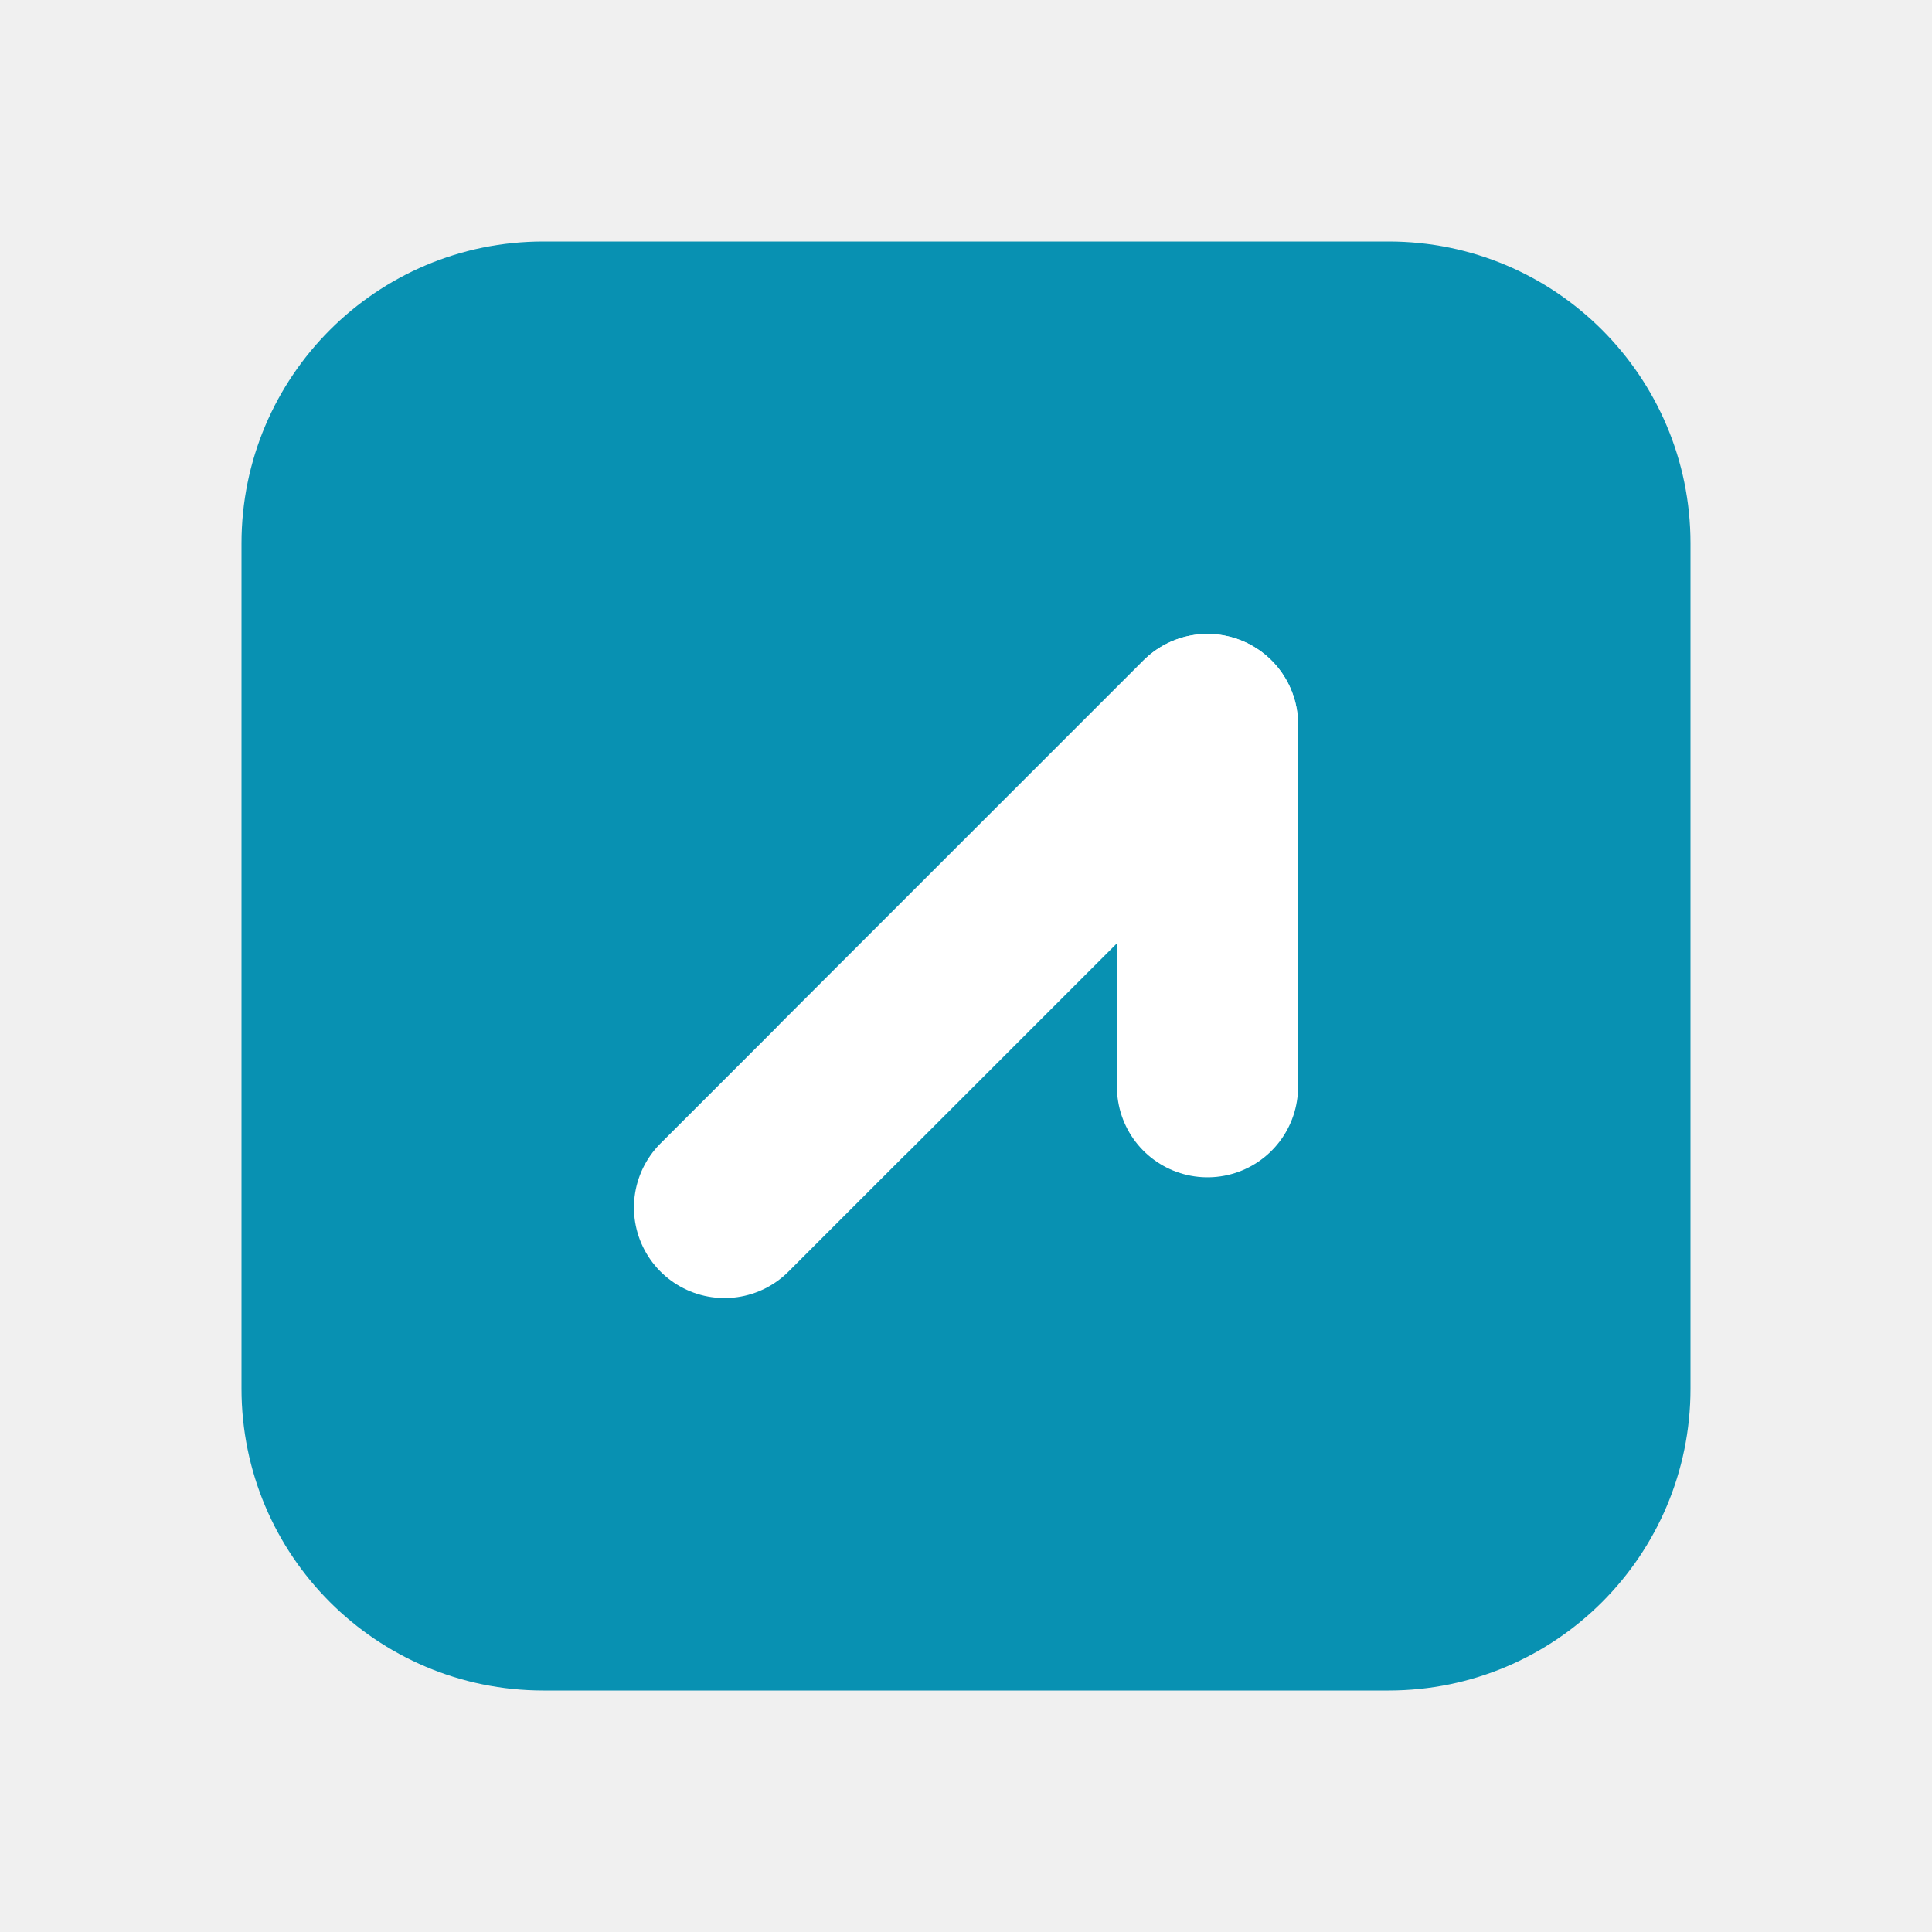
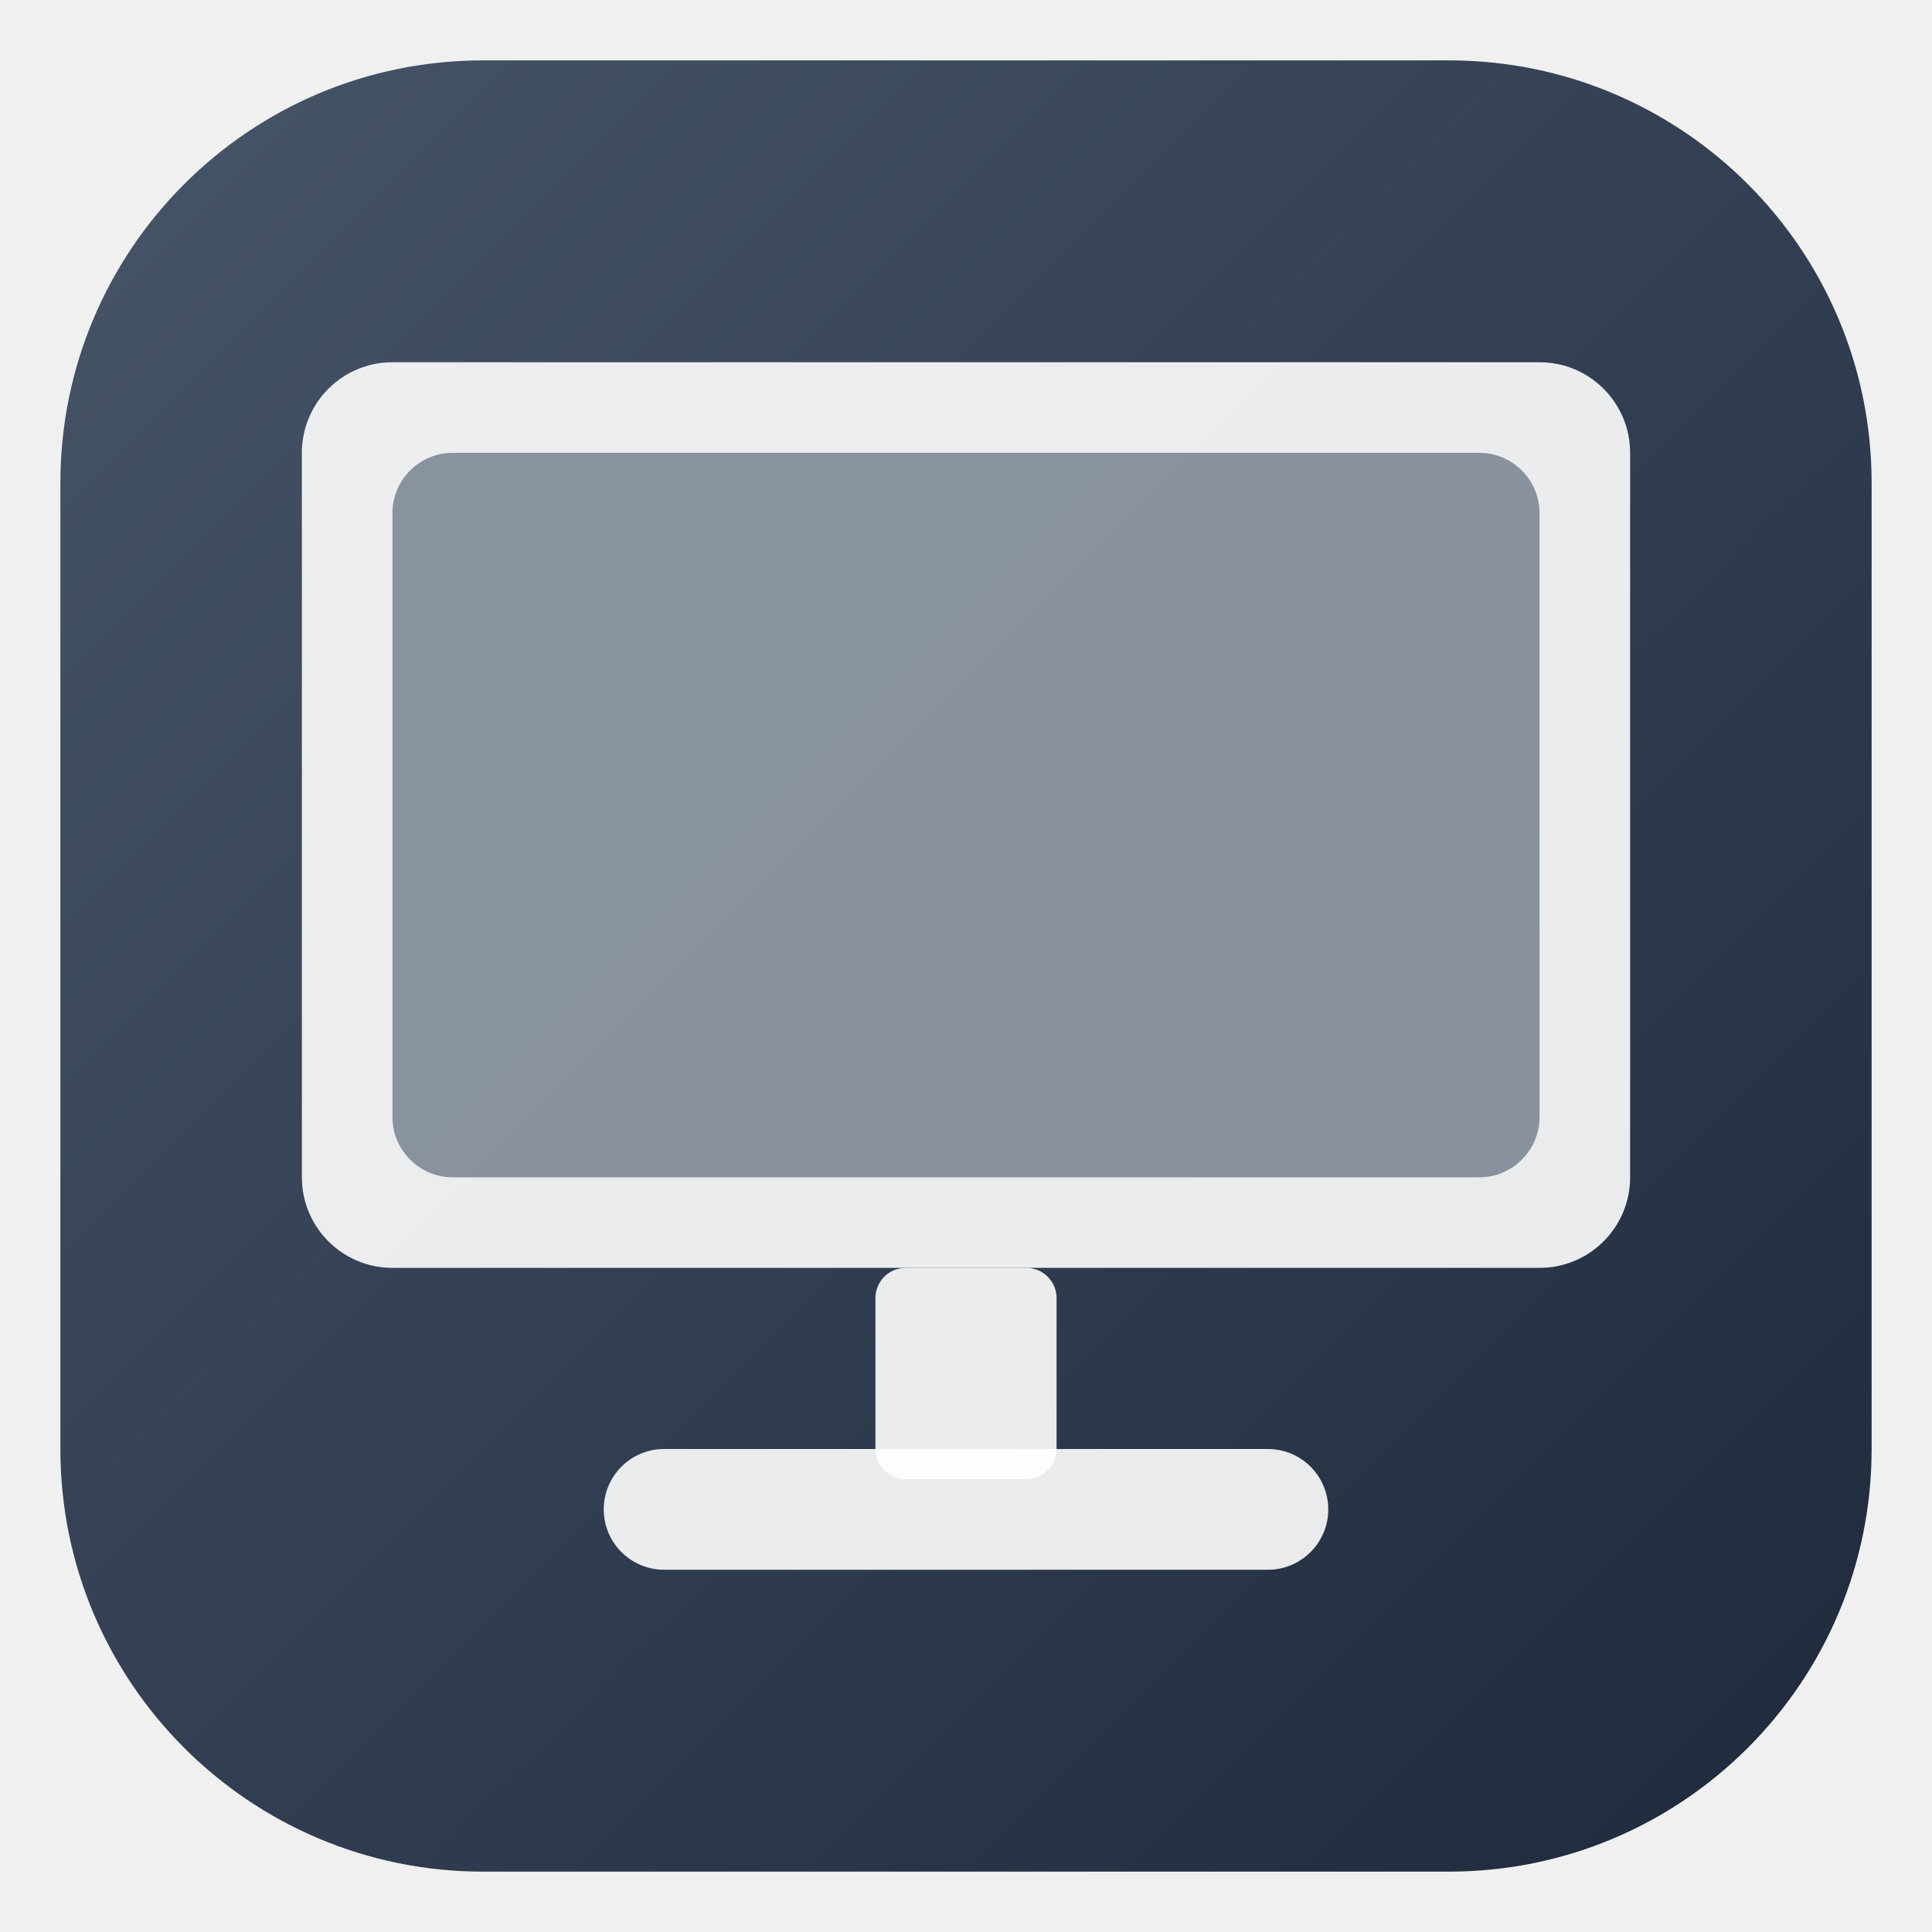
- <svg xmlns="http://www.w3.org/2000/svg" viewBox="0 0 16 16" width="16" height="16" role="img" aria-label="App">
-   <rect x="2" y="2" width="12" height="12" rx="2.5" fill="#0891b2" />
-   <polyline points="6,10 10,6 10,9" fill="none" stroke="#fff" stroke-width="1.5" stroke-linecap="round" stroke-linejoin="round" />
-   <line x1="7" y1="9" x2="10" y2="6" stroke="#fff" stroke-width="1.5" stroke-linecap="round" />
+ <svg xmlns="http://www.w3.org/2000/svg" viewBox="0 0 64 64" width="64" height="64" role="img" aria-label="Desktop">
+   <defs>
+     <linearGradient id="dtbg" x1="0" y1="0" x2="1" y2="1">
+       <stop offset="0%" stop-color="#475569" />
+       <stop offset="100%" stop-color="#1e293b" />
+     </linearGradient>
+   </defs>
+   <rect x="2" y="2" width="60" height="60" rx="14" ry="14" fill="url(#dtbg)" />
+   <rect x="10" y="12" width="44" height="30" rx="3" ry="3" fill="#ffffff" opacity=".9" />
+   <rect x="13" y="15" width="38" height="24" rx="2" ry="2" fill="#475569" opacity=".6" />
+   <rect x="29" y="42" width="6" height="7" rx="1" fill="#ffffff" opacity=".9" />
+   <rect x="20" y="48" width="24" height="4" rx="2" fill="#ffffff" opacity=".9" />
</svg>
